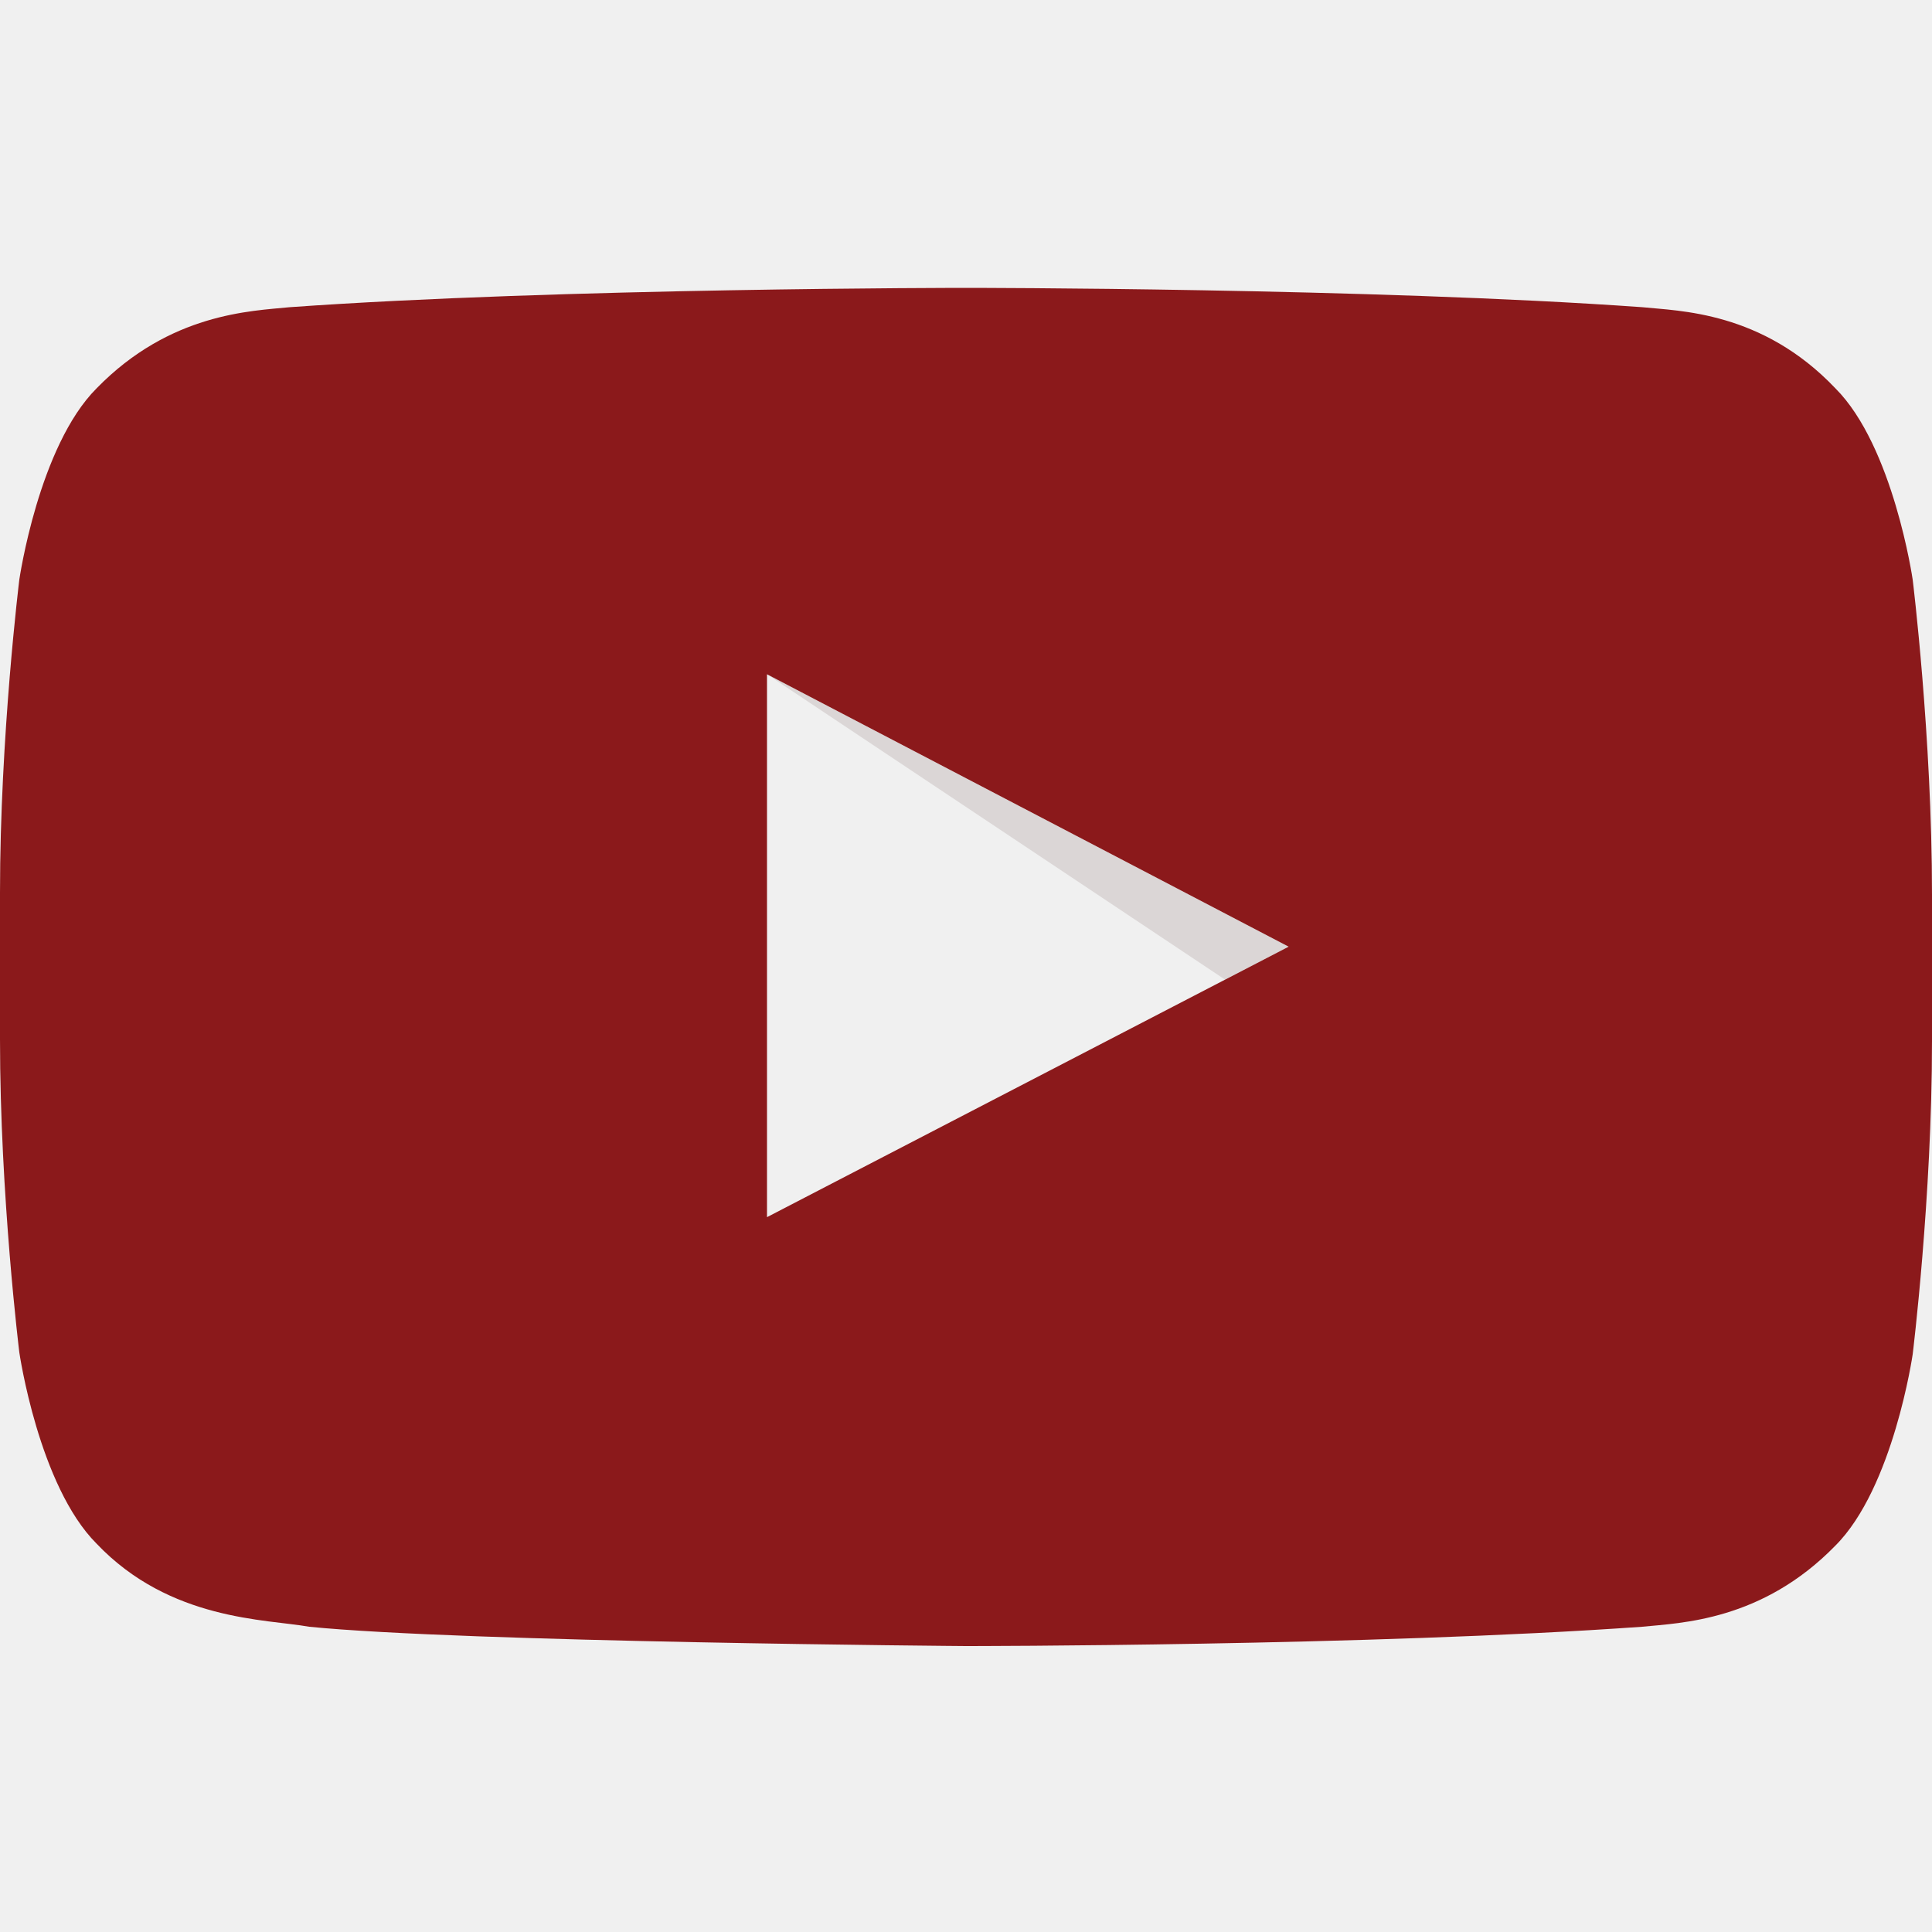
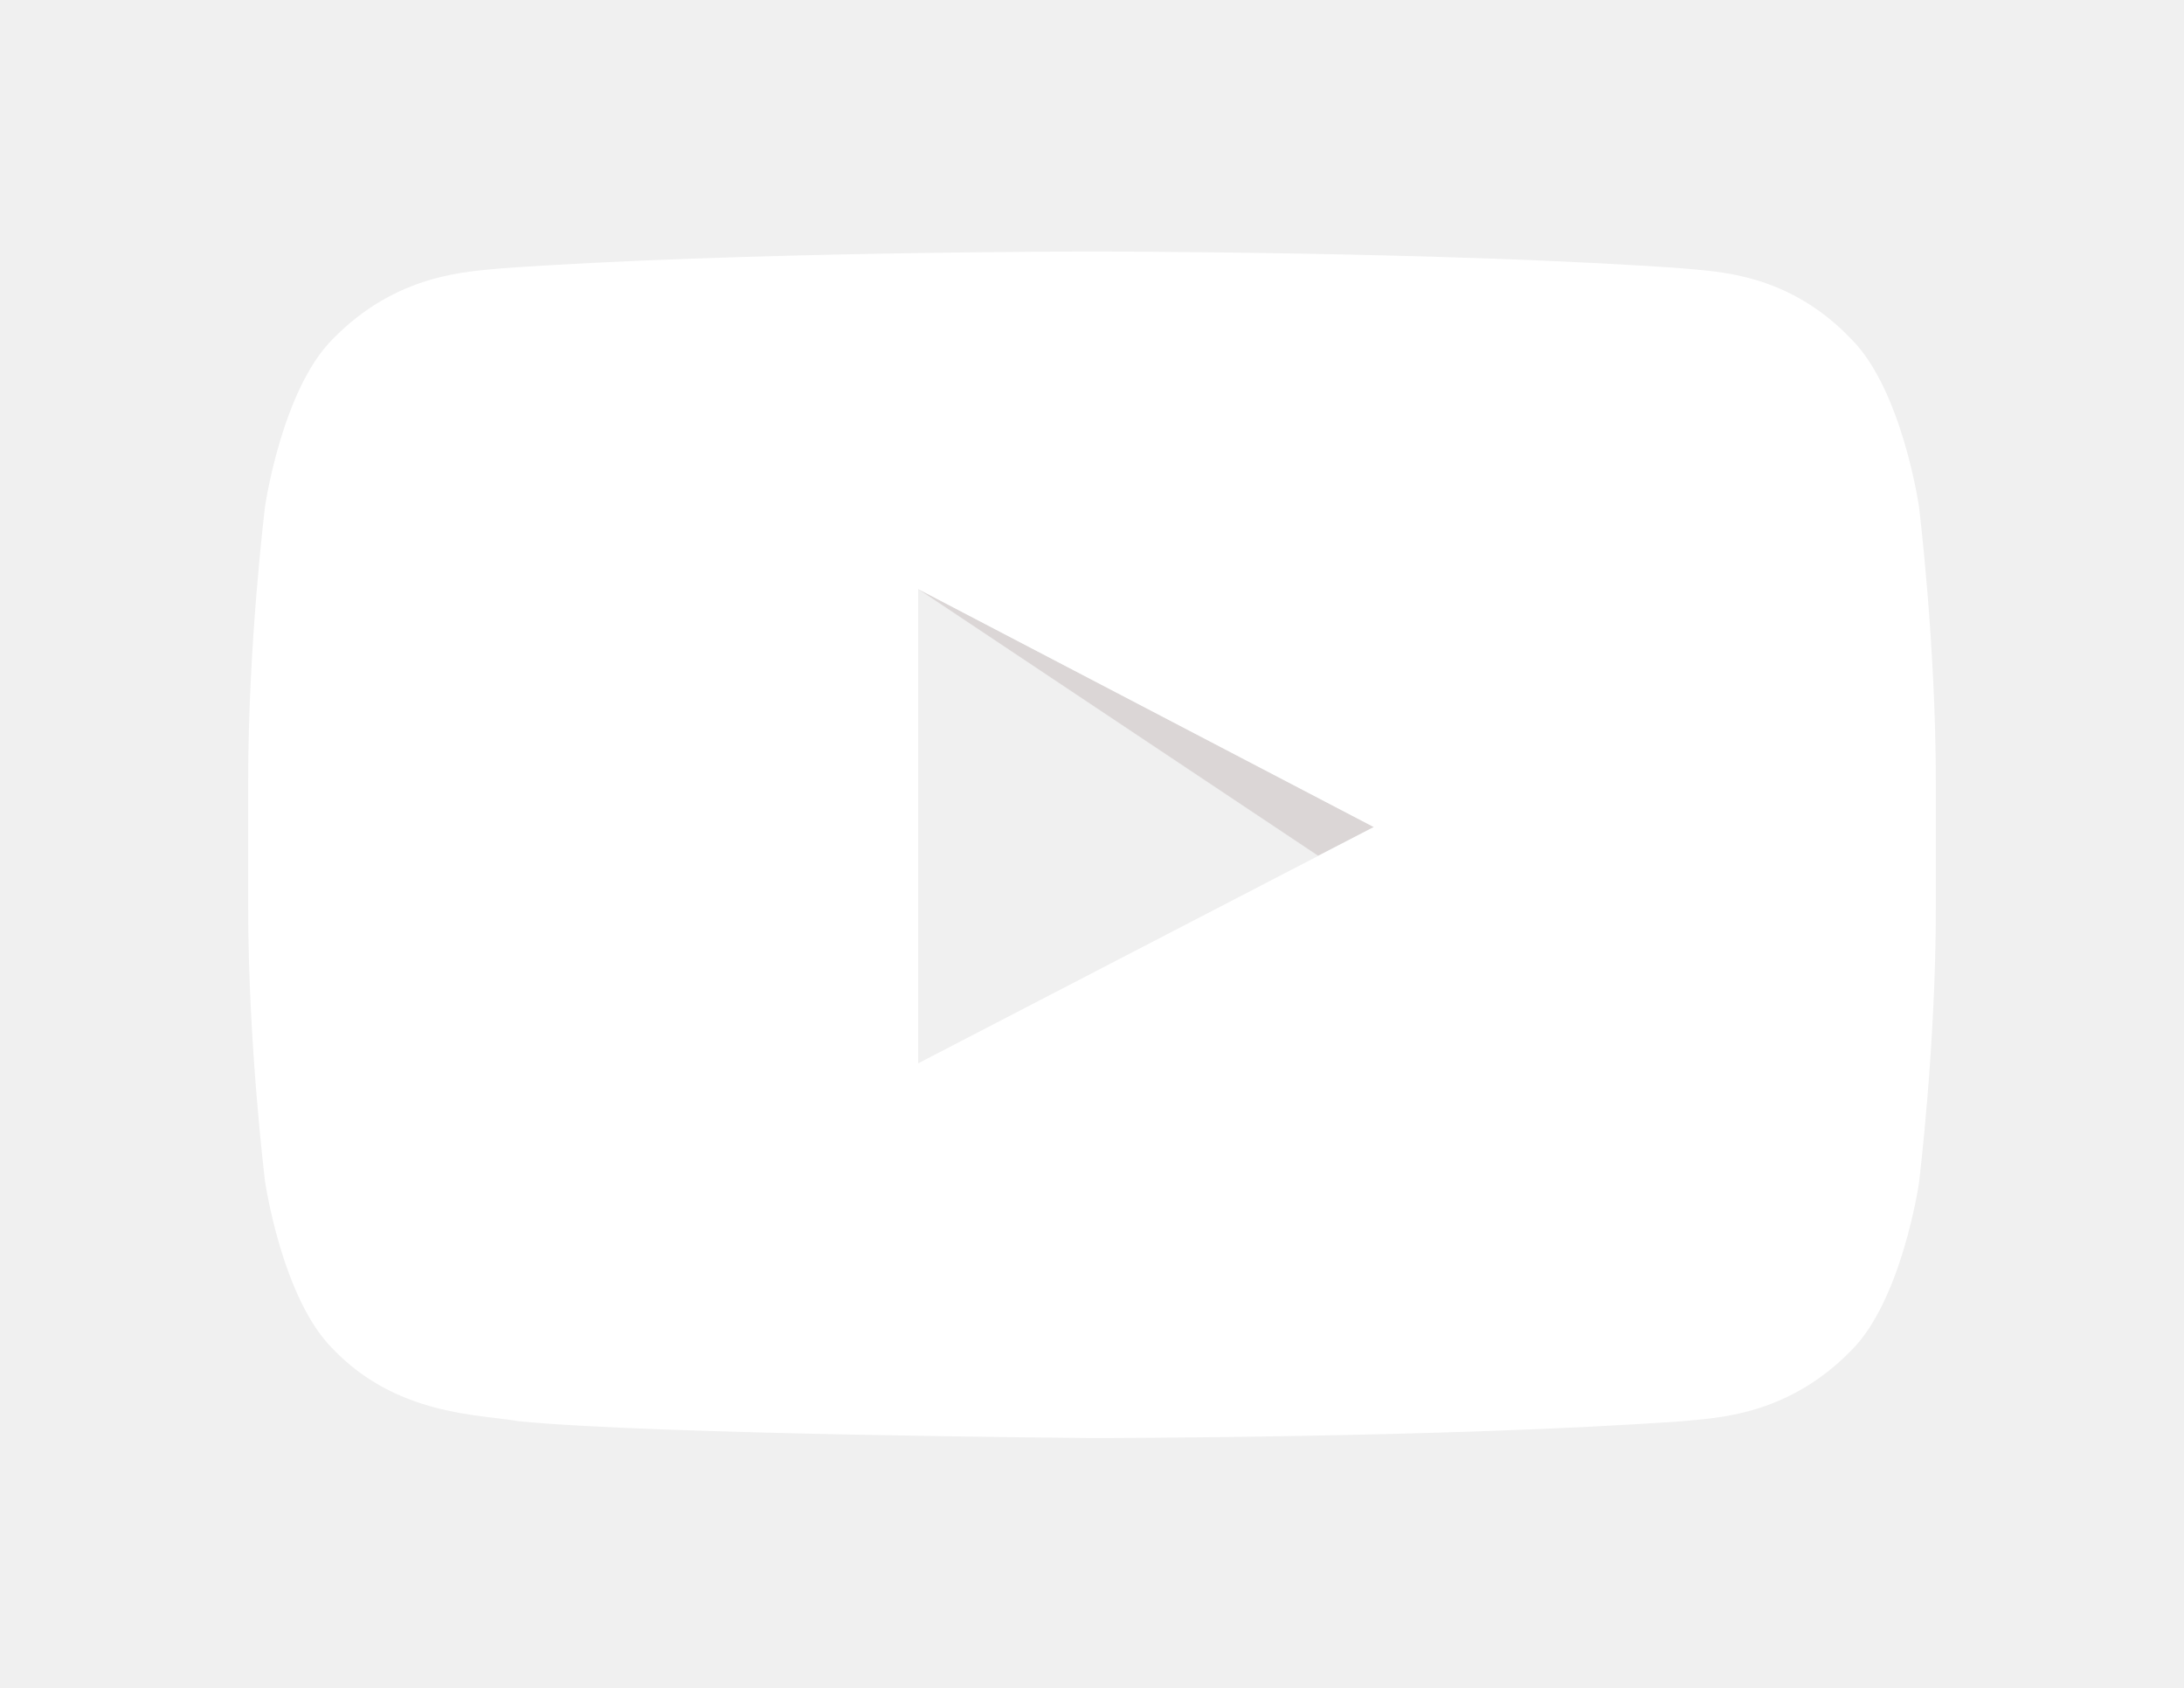
- <svg xmlns="http://www.w3.org/2000/svg" version="1.1" id="Layer_1" x="0px" y="0px" viewBox="0 0 100 100" enable-background="new 0 0 100 100" xml:space="preserve">
+ <svg xmlns="http://www.w3.org/2000/svg" version="1.1" id="Layer_1" x="0px" y="0px" width="792px" height="612px" viewBox="0 0 792 612" enable-background="new 0 0 792 612" xml:space="preserve">
  <g>
-     <path id="The_Sharpness" opacity="0.12" fill-rule="evenodd" clip-rule="evenodd" fill="#3C1312" d="M39.7,34.9l23.7,15.8l3.3-1.7   L39.7,34.9z" />
+     <path id="The_Sharpness" opacity="0.12" fill="#3C1312" enable-background="new    " d="M332.964,213.588l145.044,96.696   l20.196-10.404L332.964,213.588z" />
    <g id="Lozenge">
      <g>
-         <path fill="#8B191B" d="M99,30c0,0-1-6.9-4-9.9c-3.8-4-8.1-4-10-4.2c-14-1-35-1-35-1h0c0,0-21,0-35,1c-2,0.2-6.2,0.3-10,4.2     c-3,3-4,9.9-4,9.9s-1,8.1-1,16.2v7.6C0,61.9,1,70,1,70s1,6.9,4,9.9c3.8,4,8.8,3.9,11,4.3c8,0.8,34,1,34,1s21,0,35-1     c2-0.2,6.2-0.3,10-4.2c3-3,4-9.9,4-9.9s1-8.1,1-16.2v-7.6C100,38.1,99,30,99,30z M39.7,63l0-28.1l27,14.1L39.7,63z" />
+         <path fill="#FFFFFF" d="M695.88,183.6c0,0-6.12-42.228-24.479-60.588c-23.257-24.48-49.572-24.48-61.2-25.704     c-85.681-6.12-214.2-6.12-214.2-6.12l0,0c0,0-128.52,0-214.2,6.12c-12.24,1.224-37.944,1.836-61.2,25.704     c-18.36,18.36-24.48,60.588-24.48,60.588S90,233.172,90,282.744v46.512c0,49.572,6.12,99.145,6.12,99.145     s6.12,42.228,24.48,60.588c23.256,24.479,53.856,23.868,67.32,26.315c48.96,4.896,208.08,6.12,208.08,6.12s128.52,0,214.2-6.12     c12.24-1.224,37.943-1.836,61.2-25.704c18.359-18.359,24.479-60.588,24.479-60.588S702,379.44,702,329.868v-46.512     C702,233.172,695.88,183.6,695.88,183.6z M332.964,385.56V213.588l165.24,86.292L332.964,385.56z" />
      </g>
    </g>
  </g>
</svg>
